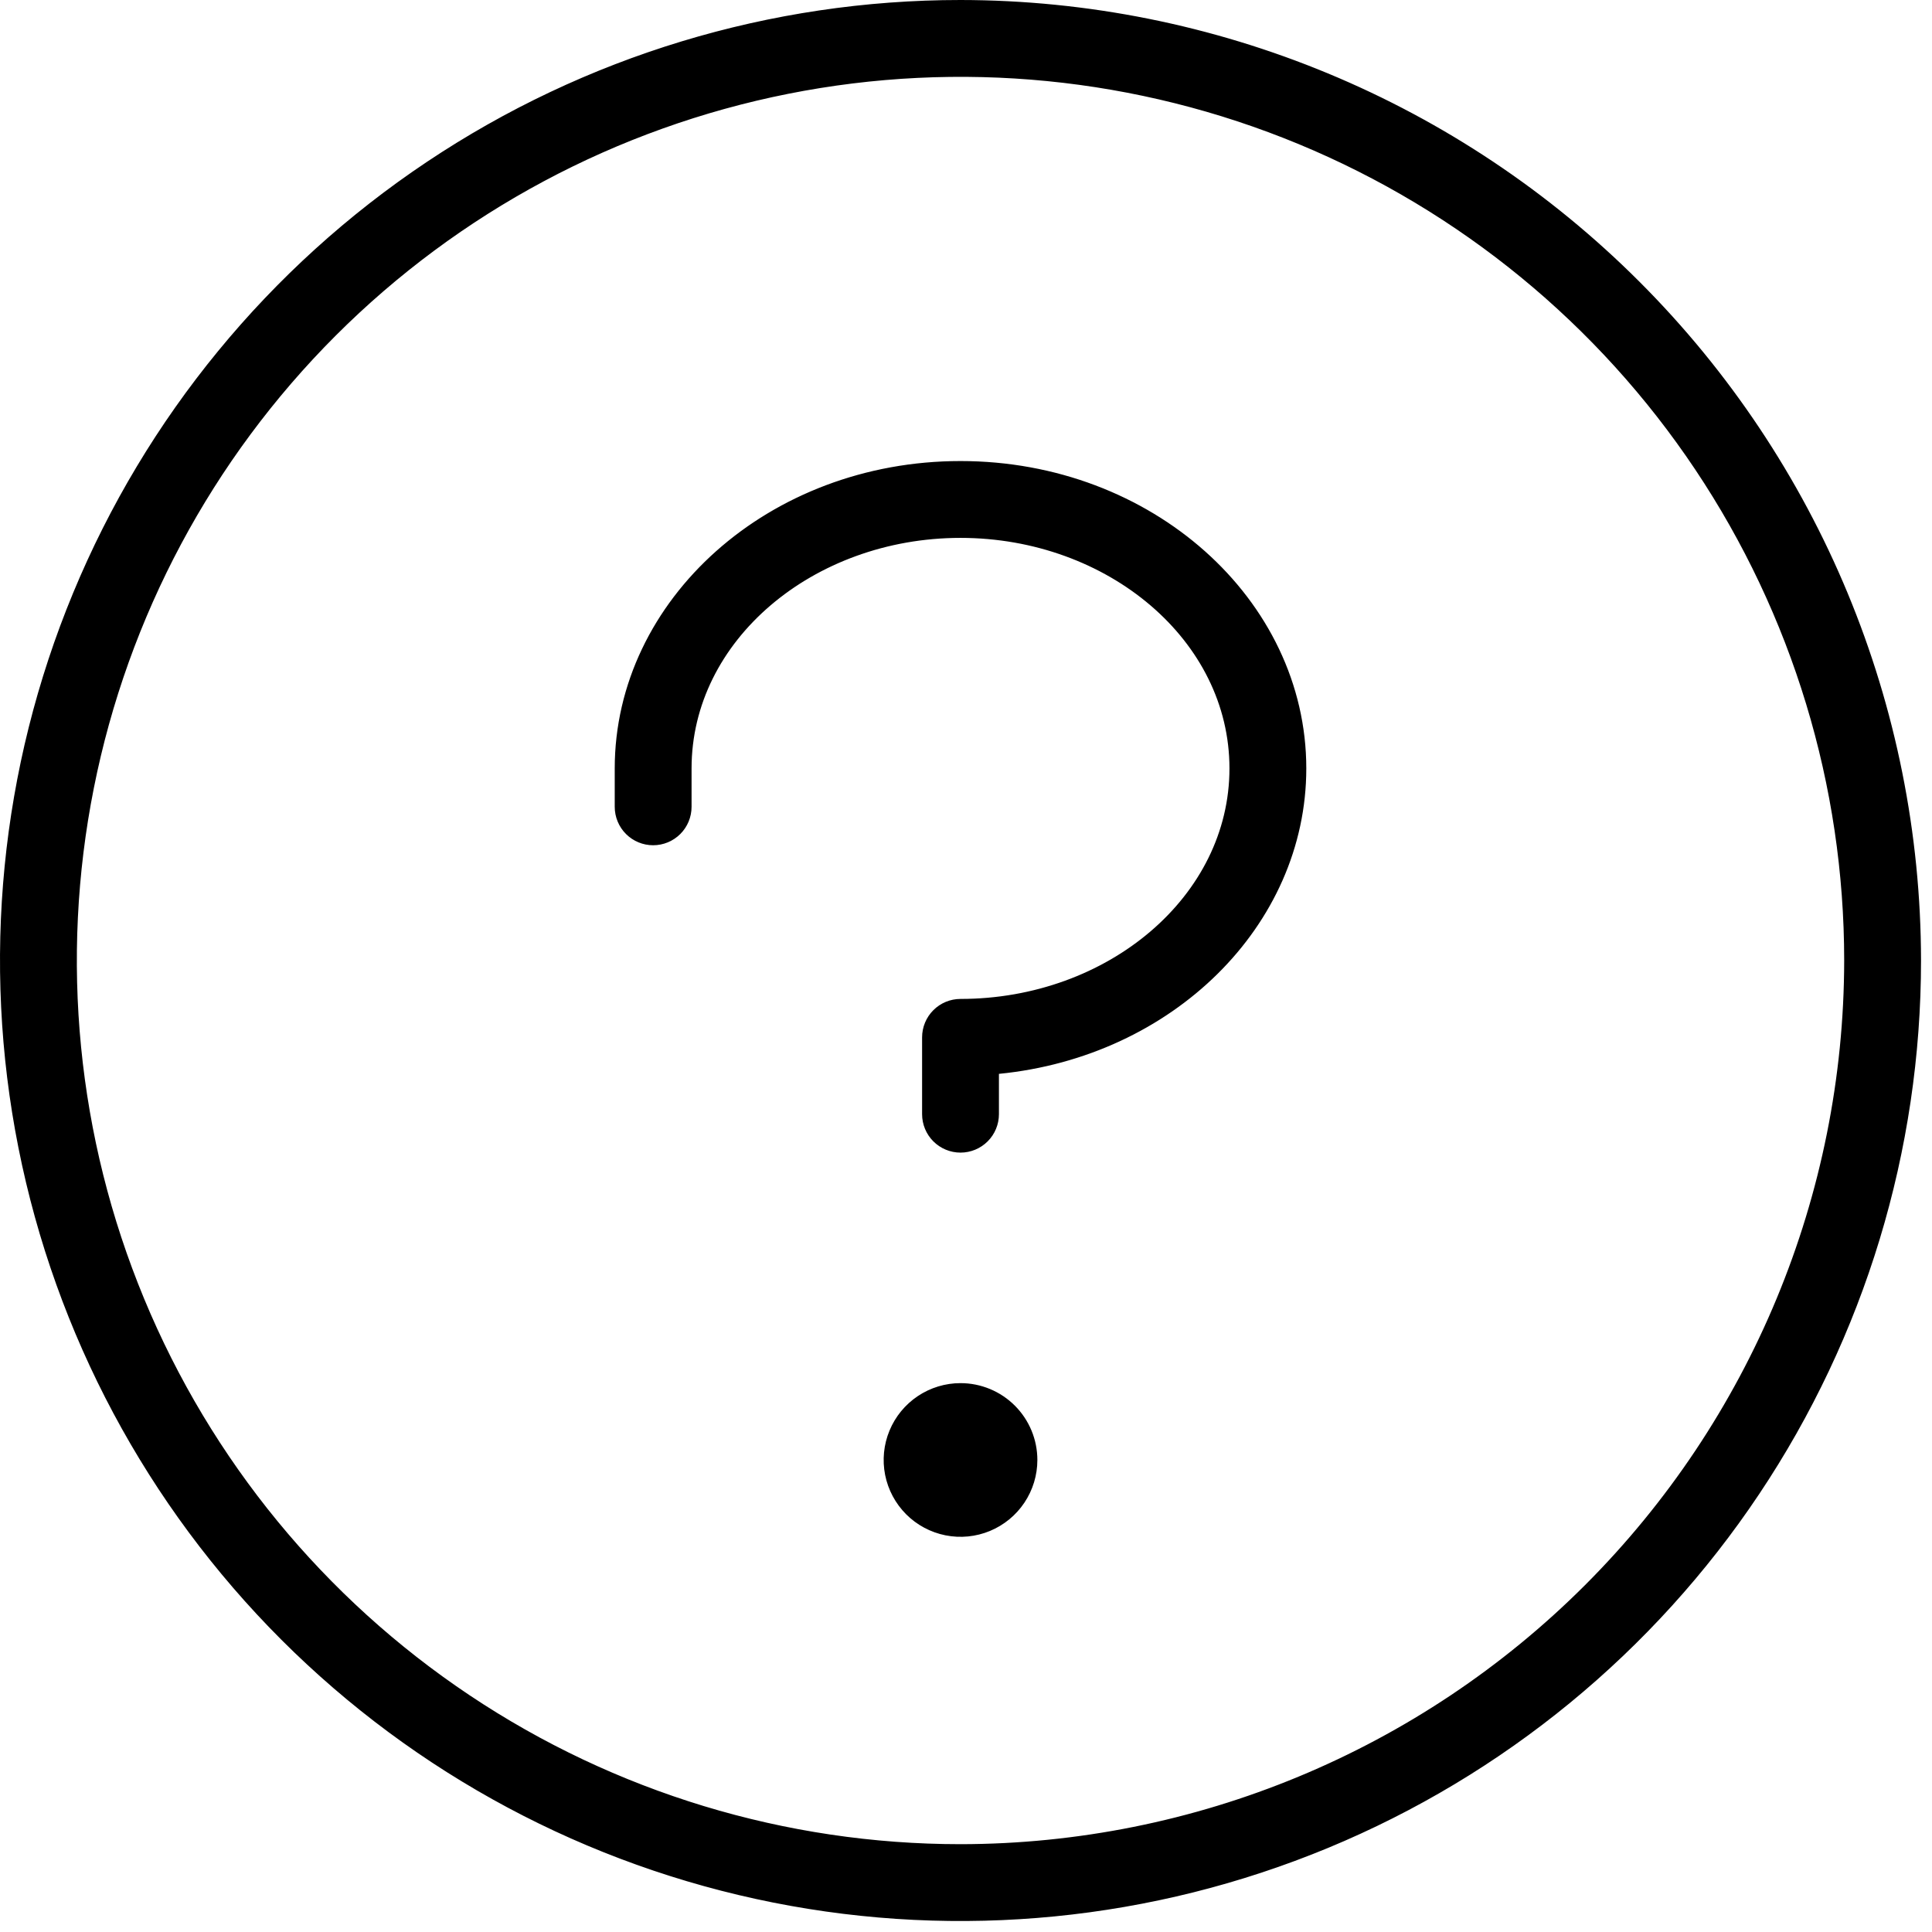
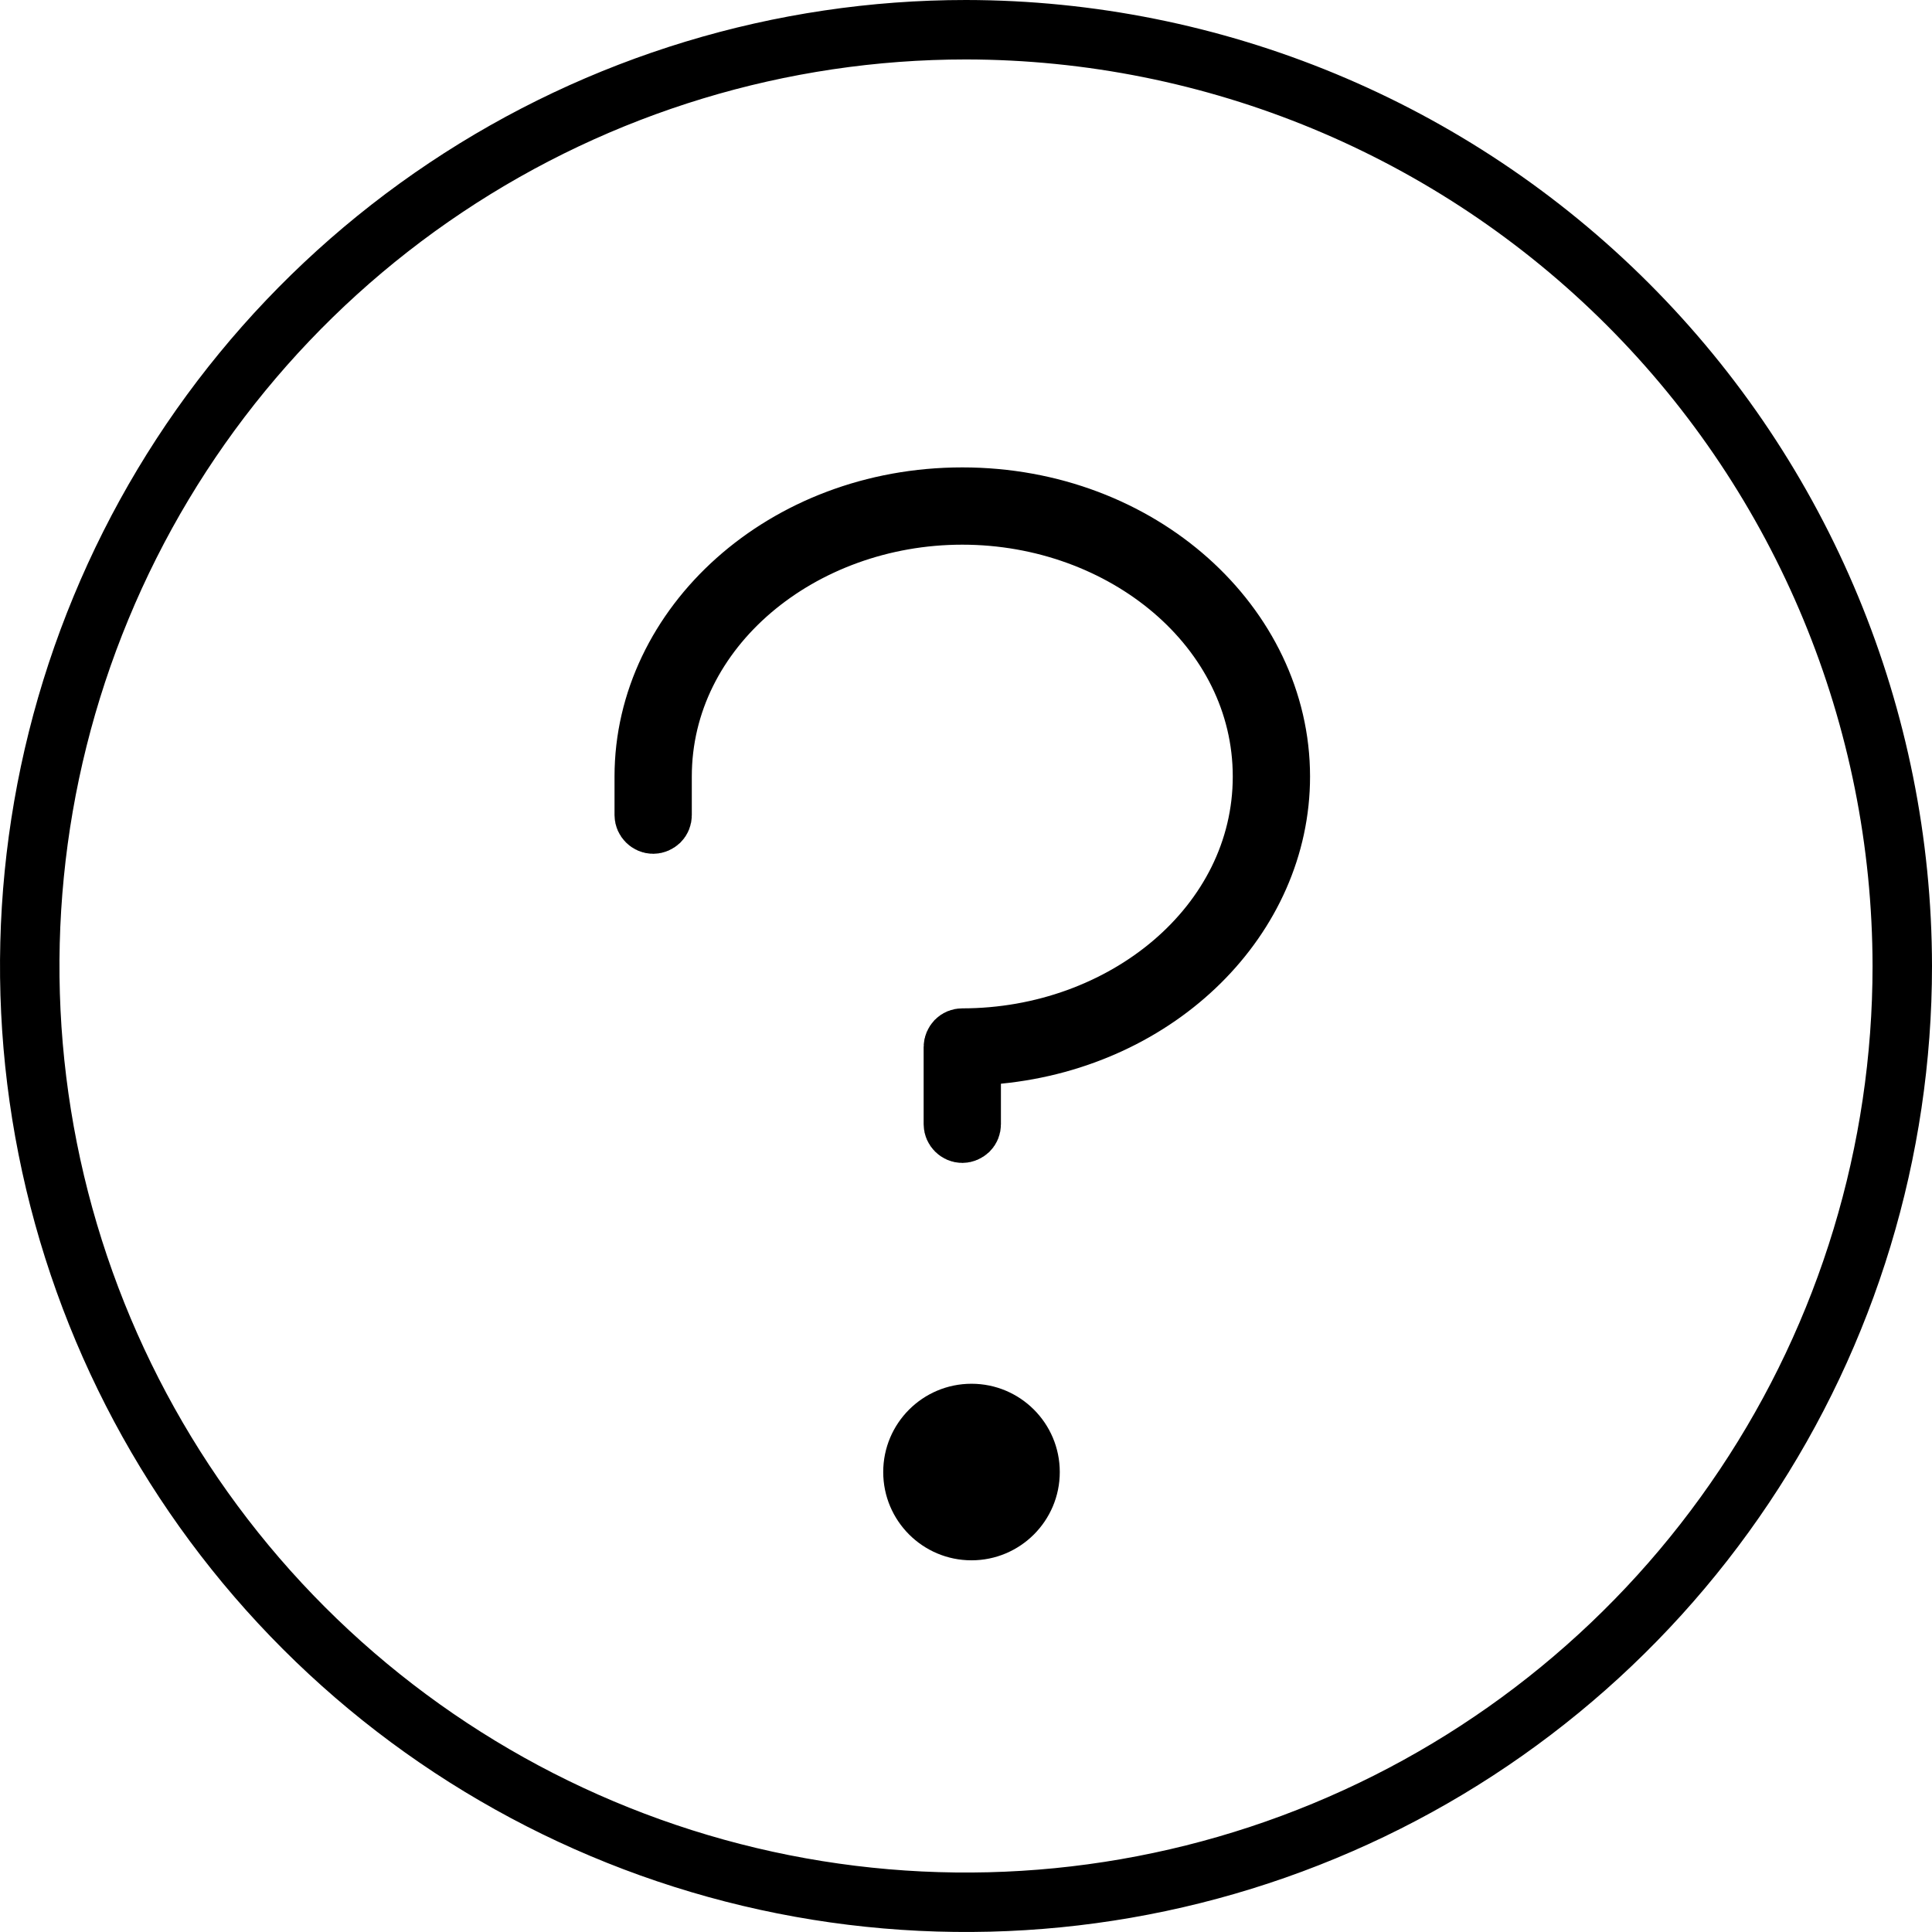
- <svg xmlns="http://www.w3.org/2000/svg" width="66" height="66" viewBox="0 0 66 66" fill="none">
-   <path d="M34.076 36.187L33.625 36.231V36.684V38.062C33.625 38.278 33.539 38.485 33.387 38.637C33.235 38.789 33.028 38.875 32.812 38.875C32.597 38.875 32.39 38.789 32.238 38.637C32.086 38.485 32 38.278 32 38.062V35.438C32 35.222 32.086 35.015 32.238 34.863C32.39 34.711 32.597 34.625 32.812 34.625C38.08 34.625 42.5 30.937 42.5 26.25C42.5 21.563 38.08 17.875 32.812 17.875C27.545 17.875 23.125 21.563 23.125 26.25V27.562C23.125 27.778 23.039 27.985 22.887 28.137C22.735 28.289 22.528 28.375 22.312 28.375C22.097 28.375 21.89 28.289 21.738 28.137C21.586 27.985 21.5 27.778 21.5 27.562V26.25C21.5 20.792 26.518 16.25 32.812 16.25C39.107 16.25 44.125 20.792 44.125 26.25C44.125 31.339 39.778 35.626 34.076 36.187ZM63.5 32.813V32.812C63.5 26.743 61.7 20.81 58.328 15.763C54.956 10.717 50.163 6.784 44.556 4.461C38.949 2.138 32.779 1.531 26.826 2.715C20.873 3.899 15.405 6.821 11.113 11.113C6.821 15.405 3.899 20.873 2.715 26.826C1.531 32.779 2.138 38.949 4.461 44.556C6.784 50.163 10.717 54.956 15.764 58.328C20.81 61.7 26.743 63.5 32.812 63.5H32.813C40.949 63.491 48.749 60.255 54.502 54.502C60.255 48.749 63.491 40.949 63.5 32.813ZM34.938 49.875C34.938 50.295 34.813 50.706 34.579 51.056C34.346 51.405 34.014 51.677 33.626 51.838C33.237 51.999 32.81 52.041 32.398 51.959C31.986 51.877 31.607 51.675 31.31 51.378C31.013 51.08 30.81 50.702 30.728 50.29C30.646 49.877 30.688 49.45 30.849 49.062C31.01 48.673 31.282 48.342 31.632 48.108C31.981 47.875 32.392 47.75 32.812 47.75C33.376 47.75 33.917 47.974 34.315 48.372C34.714 48.771 34.938 49.311 34.938 49.875ZM65.125 32.813C65.125 39.204 63.23 45.451 59.679 50.764C56.129 56.078 51.082 60.22 45.178 62.665C39.274 65.111 32.777 65.751 26.509 64.504C20.241 63.257 14.483 60.18 9.964 55.661C5.445 51.142 2.368 45.384 1.121 39.116C-0.126 32.848 0.514 26.351 2.96 20.447C5.405 14.543 9.547 9.496 14.861 5.946C20.174 2.395 26.422 0.5 32.812 0.5C41.379 0.509 49.593 3.917 55.65 9.975C61.708 16.032 65.116 24.246 65.125 32.813Z" fill="black" stroke="black" />
+ <svg xmlns="http://www.w3.org/2000/svg" width="13" height="13" viewBox="0 0 13 13" fill="none">
+   <path d="M6.716 7.093L6.535 7.11V7.292V7.565C6.535 7.581 6.529 7.596 6.518 7.607C6.506 7.618 6.491 7.625 6.475 7.625C6.459 7.625 6.444 7.618 6.433 7.607C6.422 7.596 6.415 7.581 6.415 7.565V7.045C6.415 7.029 6.422 7.014 6.433 7.002C6.444 6.991 6.459 6.985 6.475 6.985C7.559 6.985 8.495 6.223 8.495 5.225C8.495 4.227 7.559 3.465 6.475 3.465C5.391 3.465 4.455 4.227 4.455 5.225V5.485C4.455 5.501 4.449 5.516 4.438 5.527C4.426 5.538 4.411 5.545 4.395 5.545C4.379 5.545 4.364 5.538 4.353 5.527C4.342 5.516 4.335 5.501 4.335 5.485V5.225C4.335 4.21 5.273 3.345 6.475 3.345C7.678 3.345 8.615 4.21 8.615 5.225C8.615 6.171 7.804 6.986 6.716 7.093Z" fill="black" stroke="black" stroke-width="0.4" />
+   <path d="M12.8 6.5C12.8 7.746 12.431 8.964 11.738 10C11.046 11.036 10.062 11.844 8.911 12.32C7.76 12.797 6.493 12.922 5.271 12.679C4.049 12.436 2.926 11.836 2.045 10.955C1.164 10.074 0.564 8.951 0.321 7.729C0.078 6.507 0.203 5.24 0.68 4.089C1.156 2.938 1.964 1.954 3 1.262C4.036 0.57 5.254 0.2 6.5 0.2C8.17 0.202 9.772 0.866 10.953 2.047C12.134 3.228 12.798 4.83 12.8 6.5Z" stroke="black" stroke-width="0.4" />
+   <circle cx="6.537" cy="9.905" r="0.594" fill="black" />
</svg>
